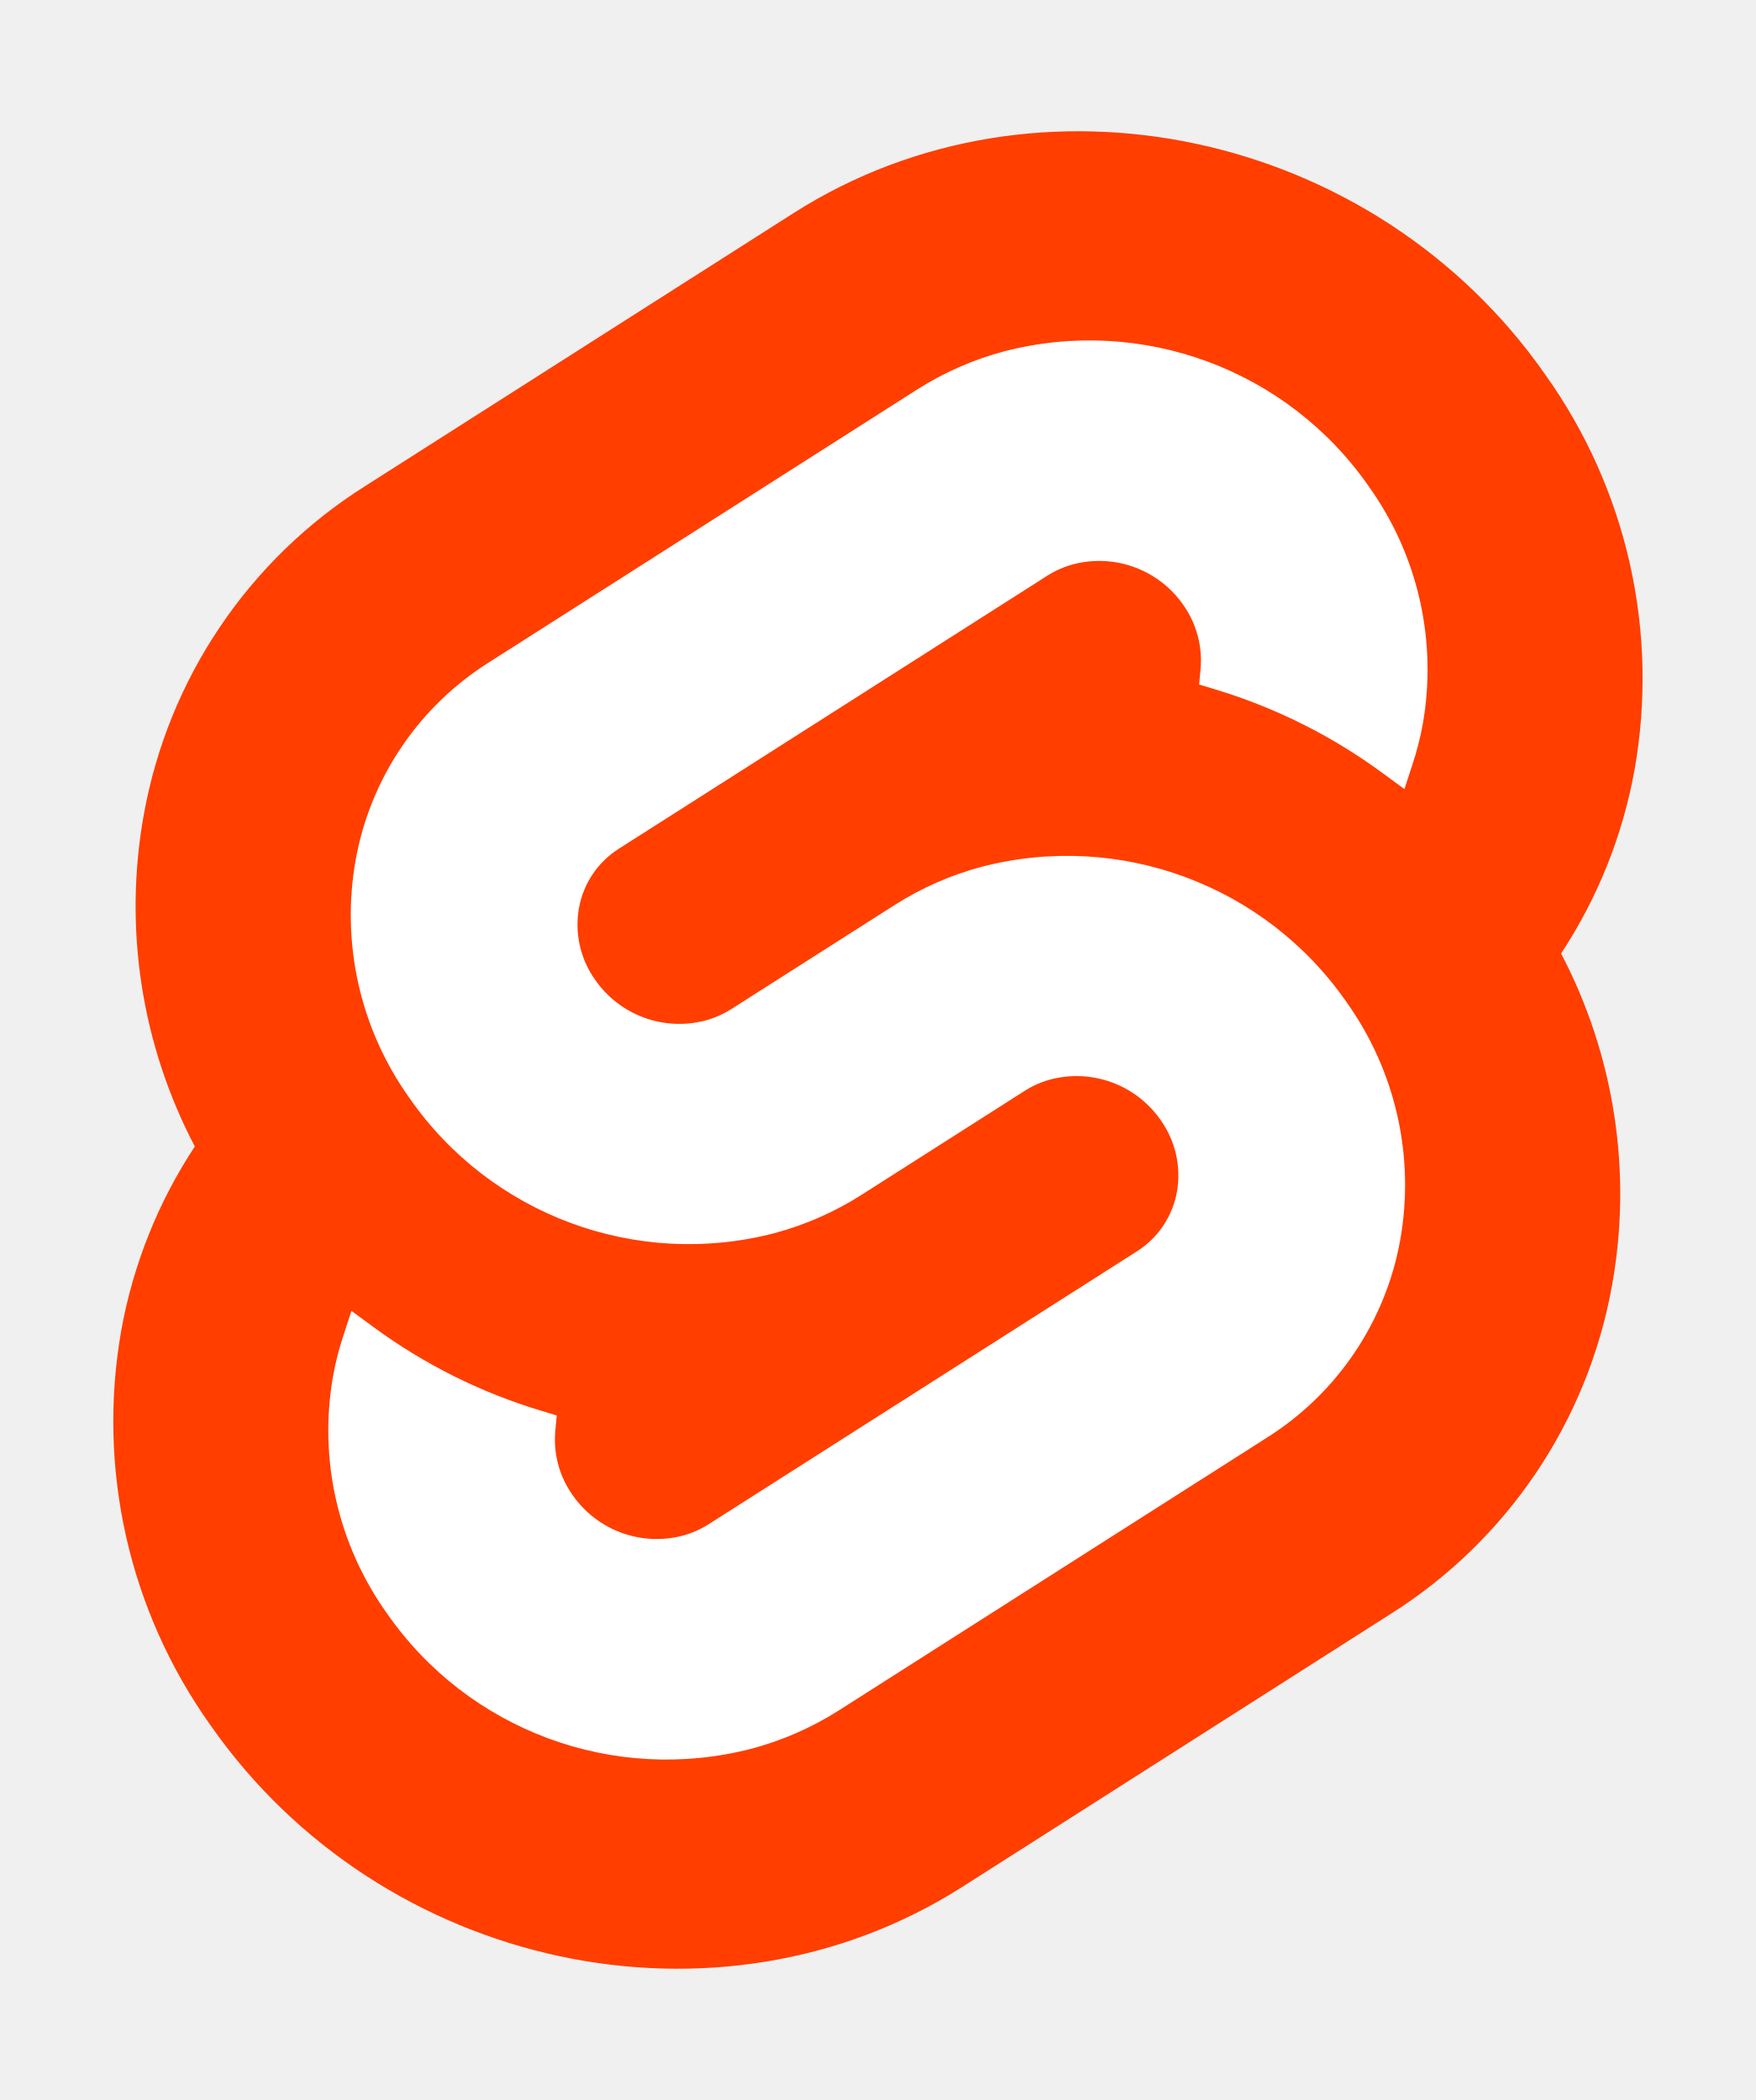
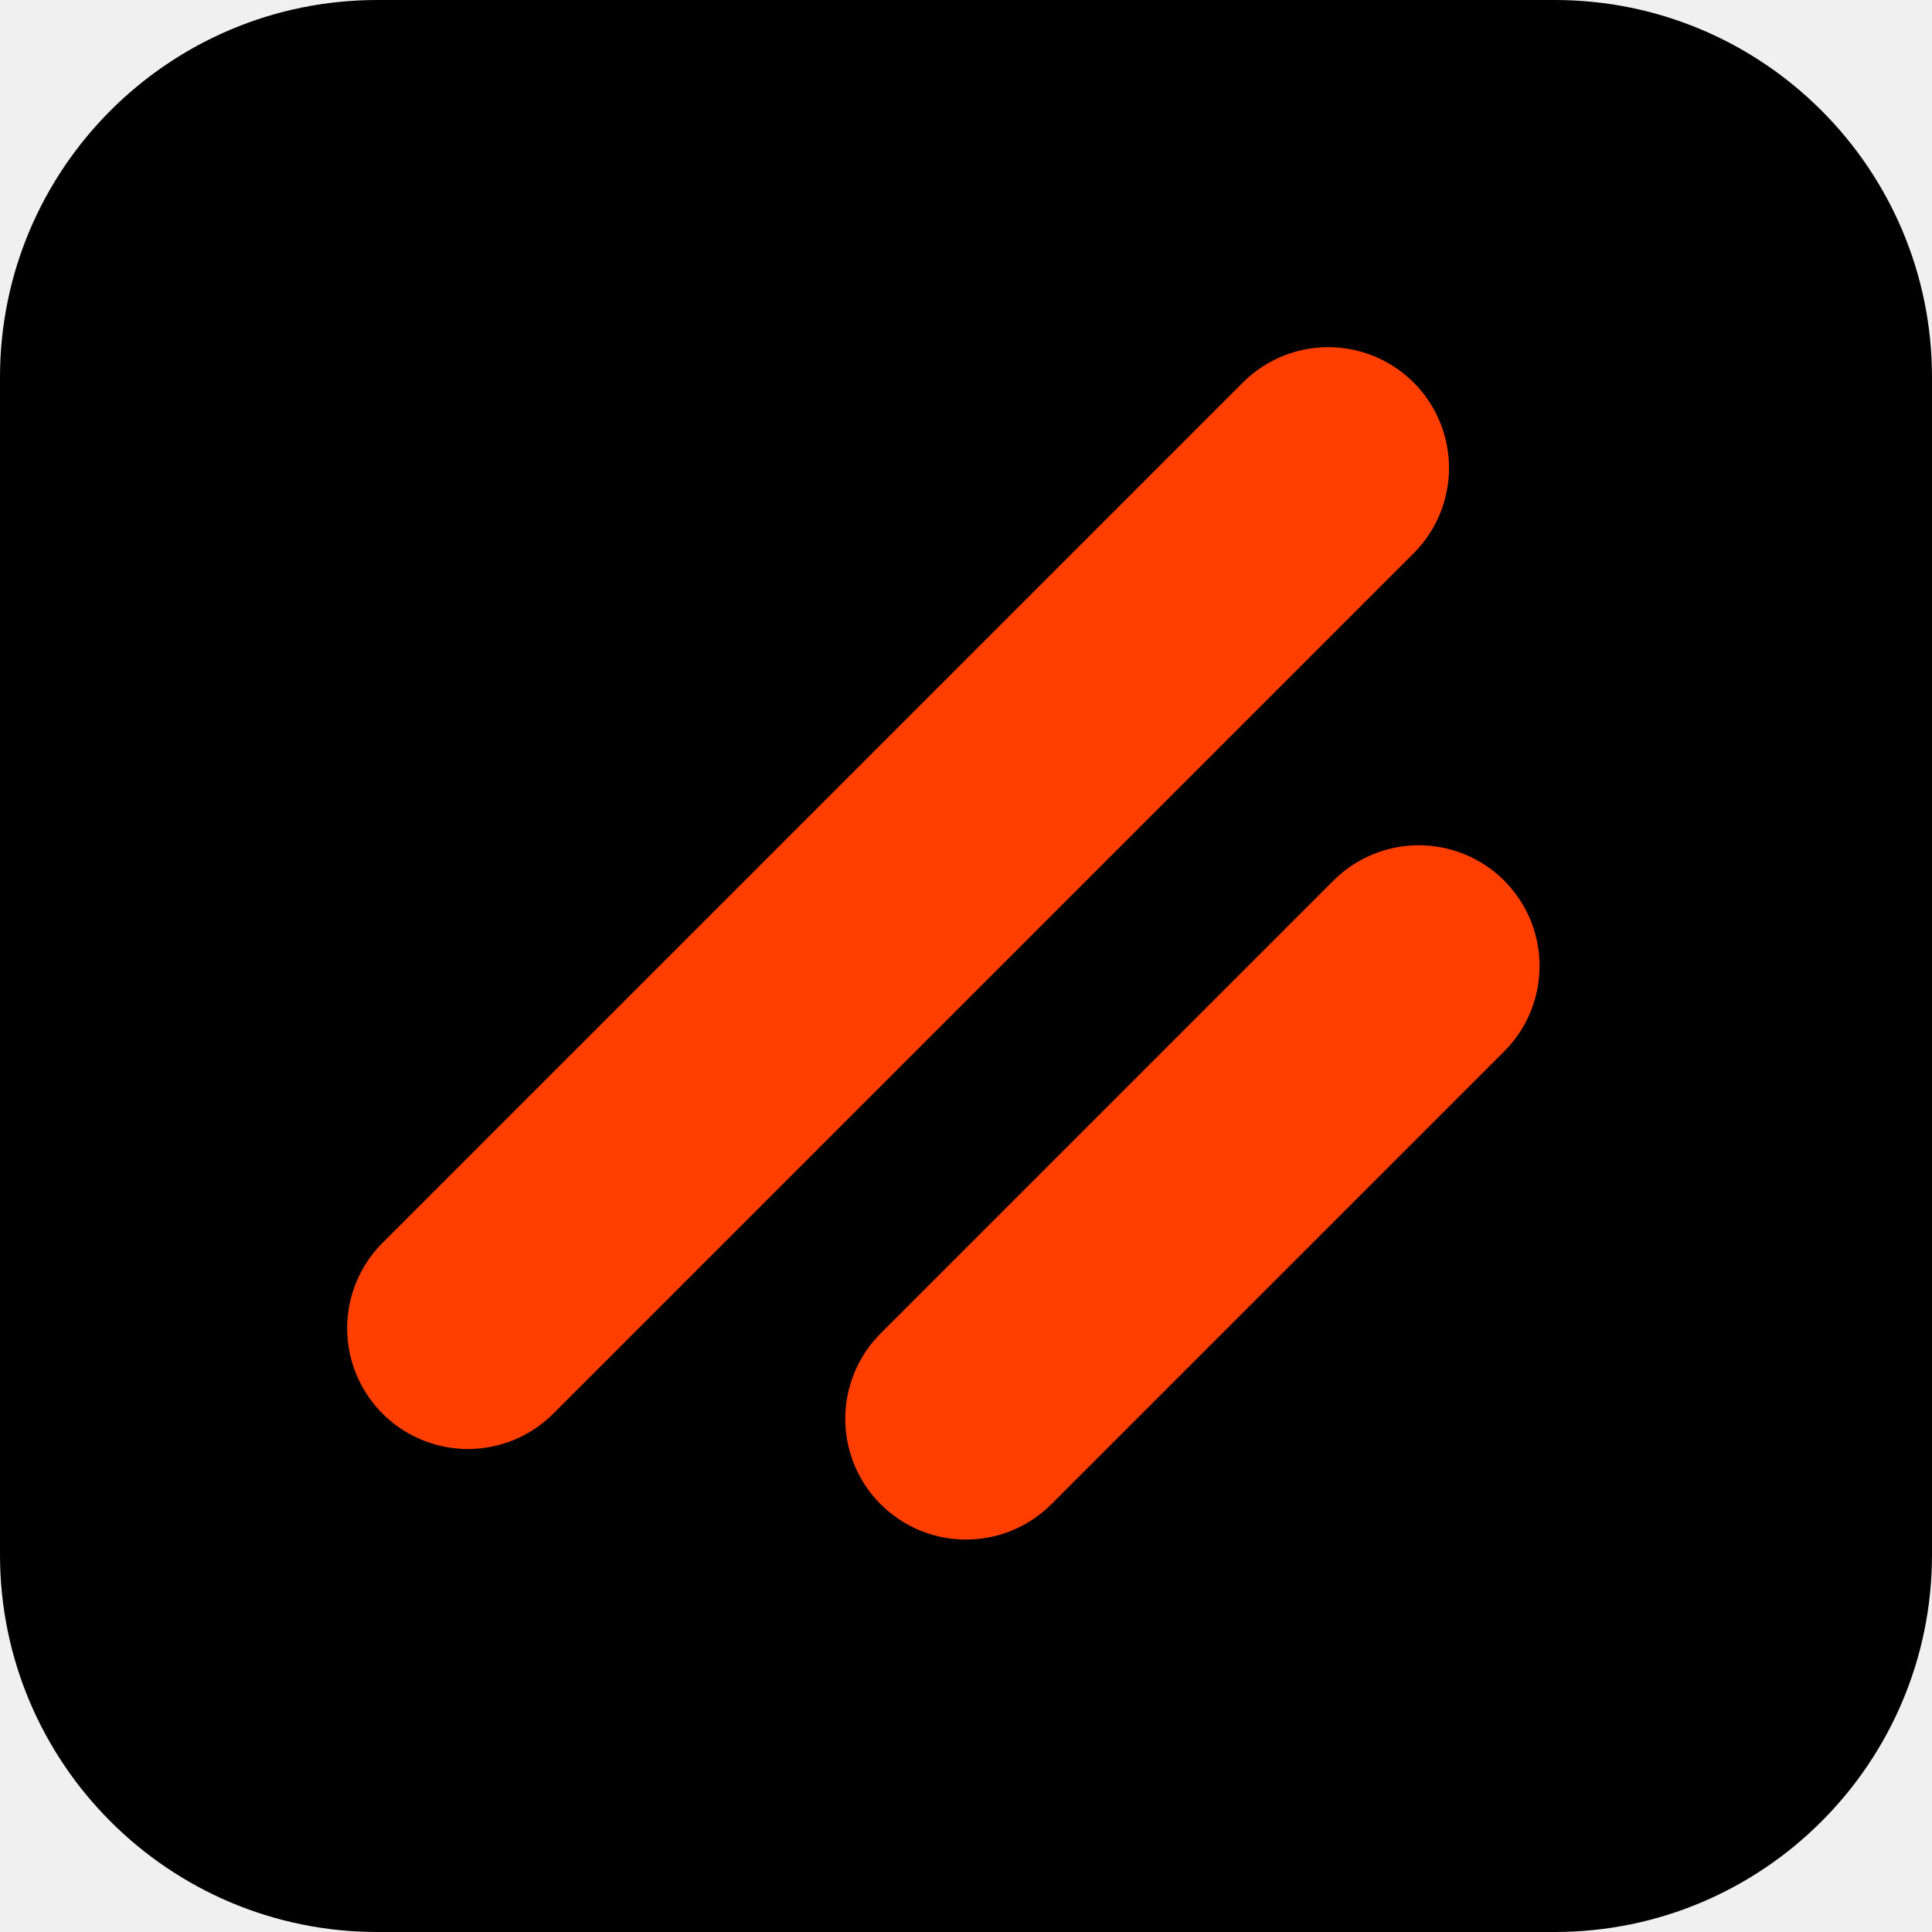
- <svg xmlns="http://www.w3.org/2000/svg" width="107" height="128" viewBox="0 0 107 128">
-   <path d="M94.157 22.819c-10.4-14.885-30.94-19.297-45.792-9.835L22.282 29.608A29.92 29.92 0 0 0 8.764 49.65a31.5 31.5 0 0 0 3.108 20.231 30 30 0 0 0-4.477 11.183 31.9 31.9 0 0 0 5.448 24.116c10.402 14.887 30.942 19.297 45.791 9.835l26.083-16.624A29.92 29.92 0 0 0 98.235 78.35a31.53 31.53 0 0 0-3.105-20.232 30 30 0 0 0 4.474-11.182 31.88 31.88 0 0 0-5.447-24.116" style="fill:#ff3e00" />
-   <path d="M45.817 106.582a20.72 20.72 0 0 1-22.237-8.243 19.17 19.17 0 0 1-3.277-14.503 18 18 0 0 1 .624-2.435l.49-1.498 1.337.981a33.6 33.6 0 0 0 10.203 5.098l.97.294-.09.968a5.85 5.85 0 0 0 1.052 3.878 6.24 6.24 0 0 0 6.695 2.485 5.8 5.8 0 0 0 1.603-.704L69.27 76.28a5.43 5.43 0 0 0 2.45-3.631 5.8 5.8 0 0 0-.987-4.371 6.24 6.24 0 0 0-6.698-2.487 5.7 5.7 0 0 0-1.6.704l-9.953 6.345a19 19 0 0 1-5.296 2.326 20.72 20.72 0 0 1-22.237-8.243 19.17 19.17 0 0 1-3.277-14.502 17.99 17.99 0 0 1 8.13-12.052l26.081-16.623a19 19 0 0 1 5.3-2.329 20.72 20.72 0 0 1 22.237 8.243 19.17 19.17 0 0 1 3.277 14.503 18 18 0 0 1-.624 2.435l-.49 1.498-1.337-.98a33.6 33.6 0 0 0-10.203-5.1l-.97-.294.09-.968a5.86 5.86 0 0 0-1.052-3.878 6.24 6.24 0 0 0-6.696-2.485 5.8 5.8 0 0 0-1.602.704L37.73 51.72a5.42 5.42 0 0 0-2.449 3.63 5.79 5.79 0 0 0 .986 4.372 6.24 6.24 0 0 0 6.698 2.486 5.8 5.8 0 0 0 1.602-.704l9.952-6.342a19 19 0 0 1 5.295-2.328 20.72 20.72 0 0 1 22.237 8.242 19.17 19.17 0 0 1 3.277 14.503 18 18 0 0 1-8.13 12.053l-26.081 16.622a19 19 0 0 1-5.3 2.328" style="fill:#fff" />
+ <svg xmlns="http://www.w3.org/2000/svg" viewBox="0 0 256 256">
+   <rect width="256" height="256" rx="50" ry="50" fill="black" />
+   <line x1="188" y1="128" x2="128" y2="188" fill="none" stroke="#ff3e00" stroke-linecap="round" stroke-linejoin="round" stroke-width="32" />
+   <line x1="176" y1="62" x2="62" y2="176" fill="none" stroke="#ff3e00" stroke-linecap="round" stroke-linejoin="round" stroke-width="32" />
</svg>
